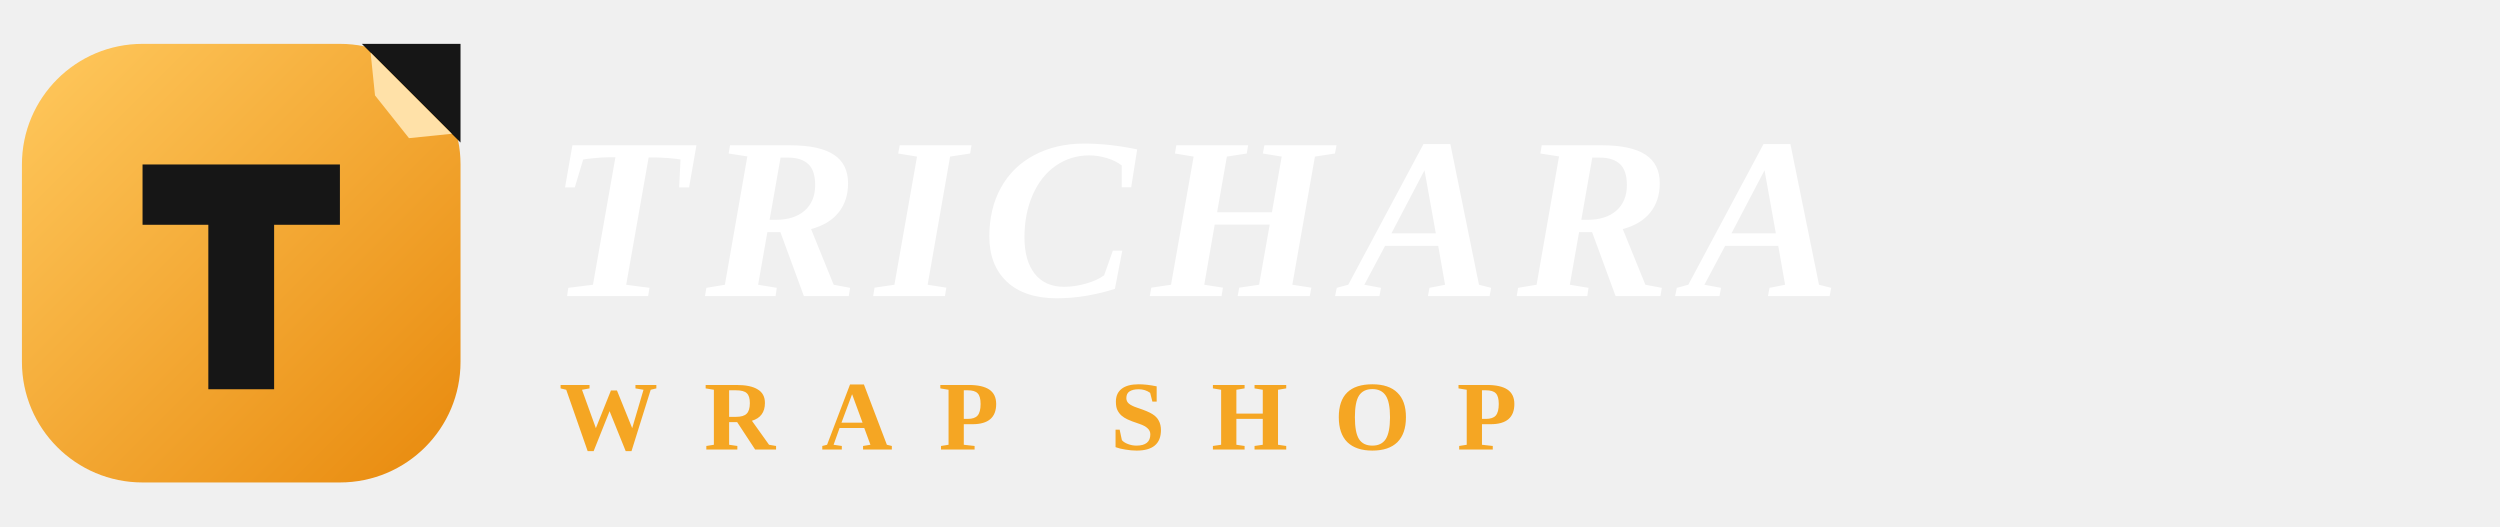
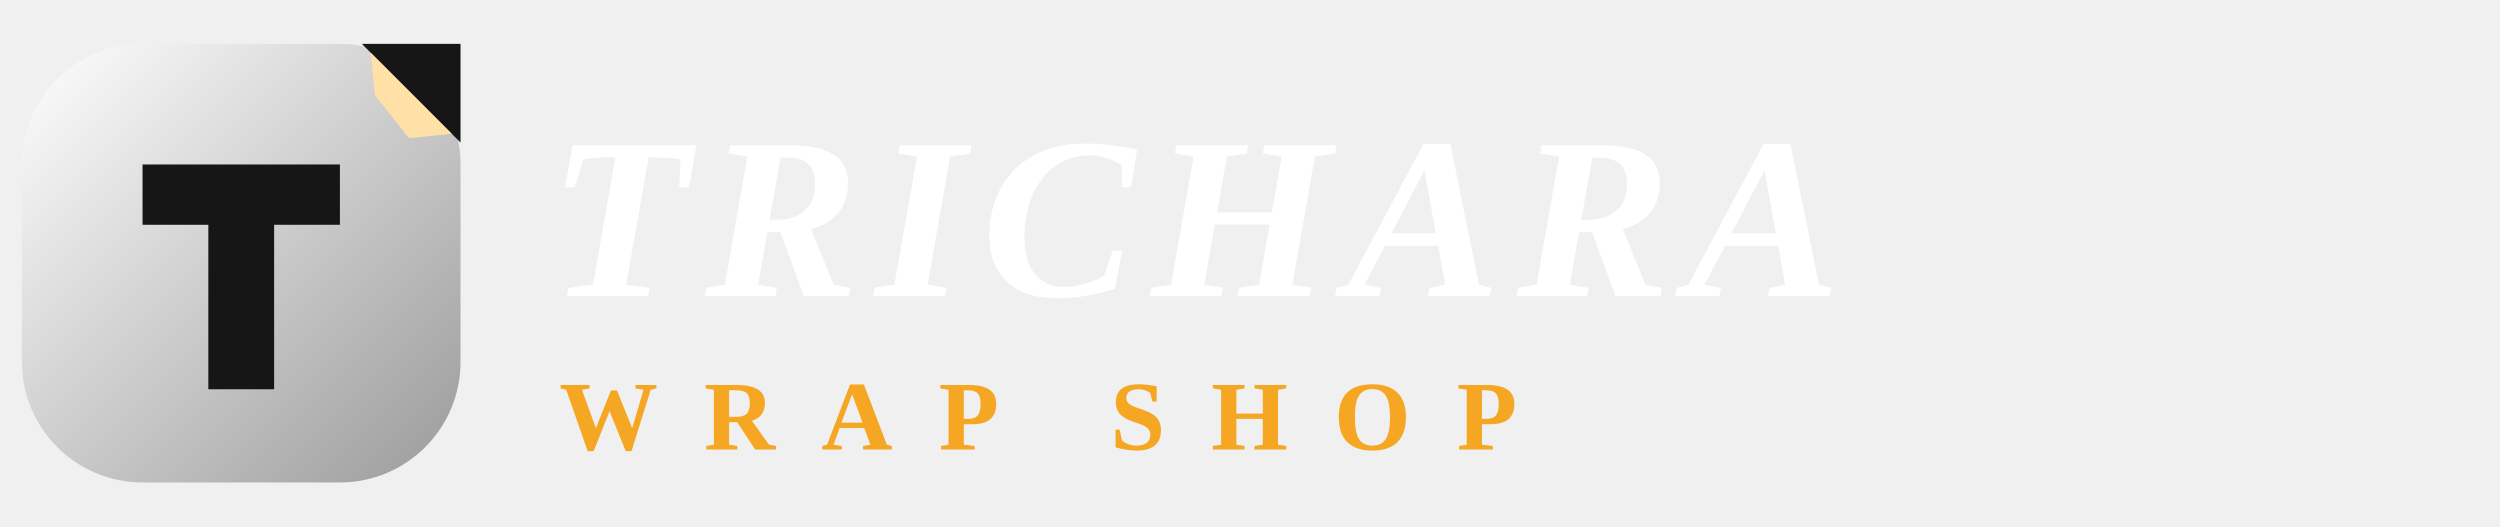
<svg class="logo-svg" viewBox="0 0 228 48" role="img" aria-label="Trichara Wrap Shop">
  <defs>
    <linearGradient id="lgAmber" x1="0" y1="0" x2="1" y2="1">
-       <stop offset="0" stop-color="#ffc95e" />
-       <stop offset="1" stop-color="#e8890c" />
+       <stop offset="0" stop-color="#ffffff" />
+       <stop offset="1" stop-color="#9a9a9a" />
    </linearGradient>
  </defs>
  <rect x="2" y="4" width="40" height="40" rx="11" fill="url(#lgAmber)" />
  <path d="M13 15h18v5.5h-6v15h-6v-15h-6z" fill="#161616" />
  <path d="M33 4h9v9z" fill="#161616" />
  <path d="M33.8 4.8l7.4 7.4-3.9.4-3.1-3.9z" fill="#ffe1a8" />
  <text x="50" y="27" font-size="21" font-weight="800" font-style="italic" letter-spacing="1.5" fill="#ffffff">TRICHARA</text>
  <text x="51" y="41" font-size="9" font-weight="700" letter-spacing="4.2" fill="#f5a623">WRAP SHOP</text>
</svg>
